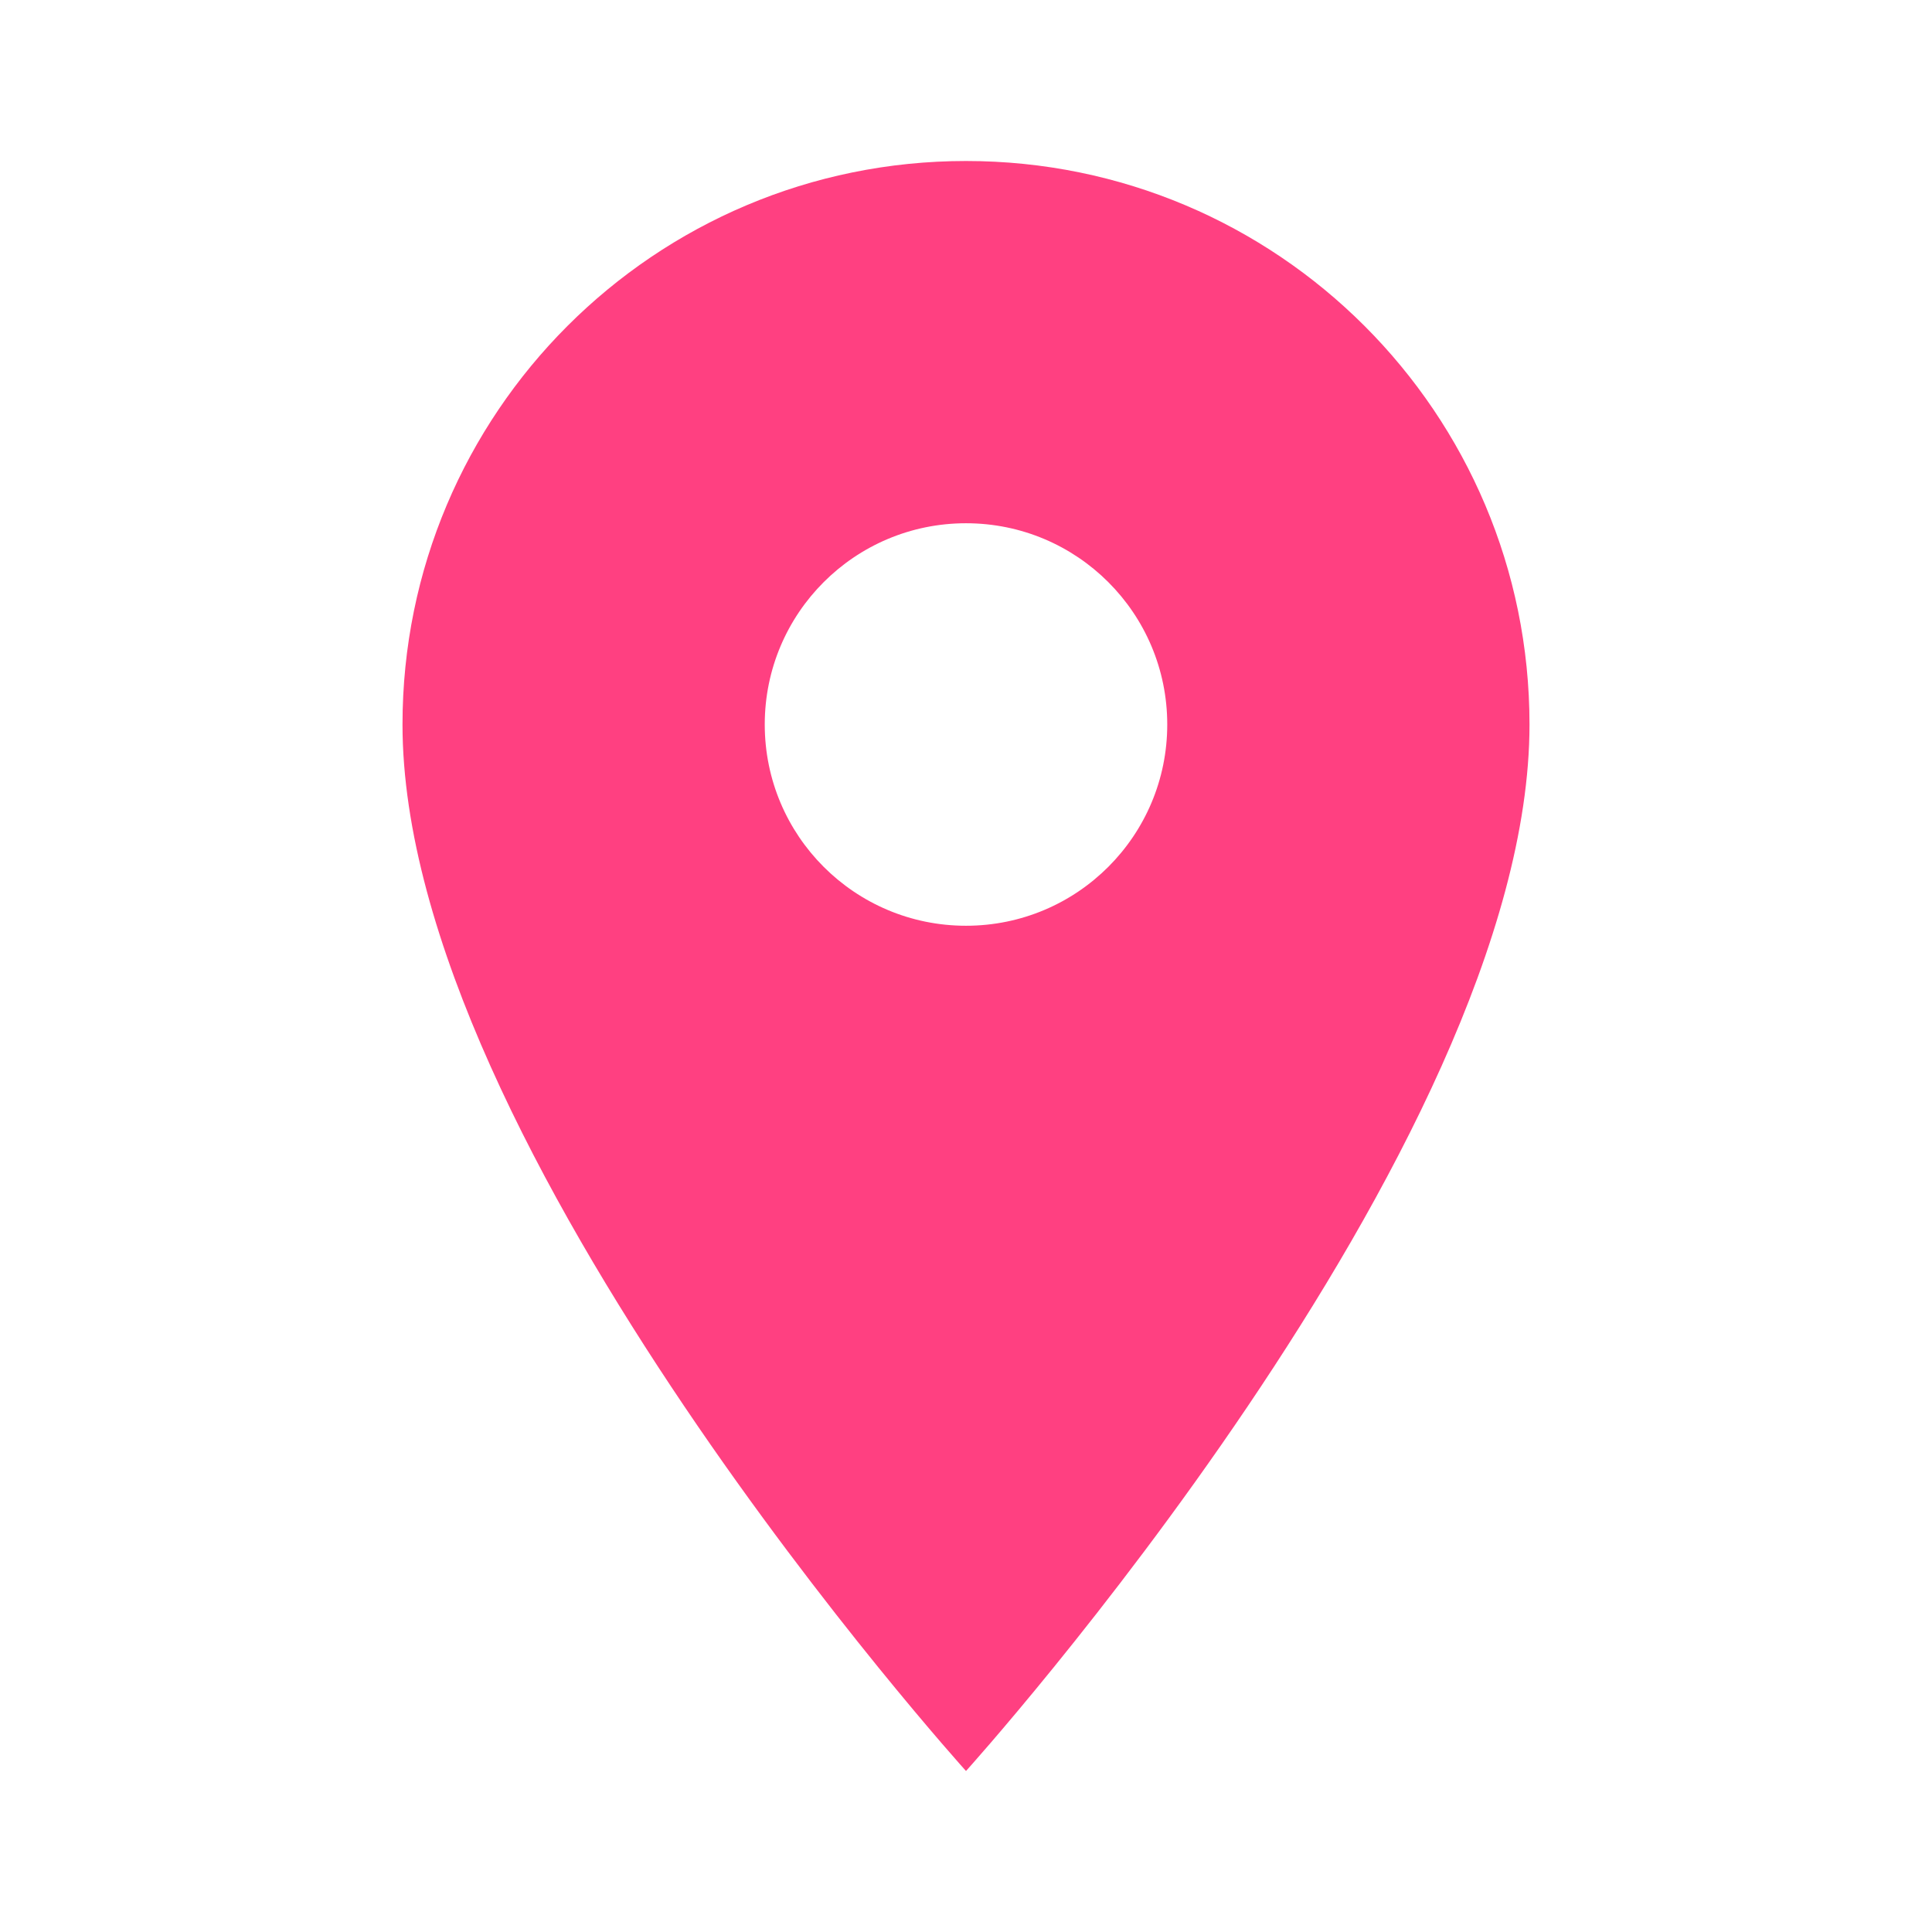
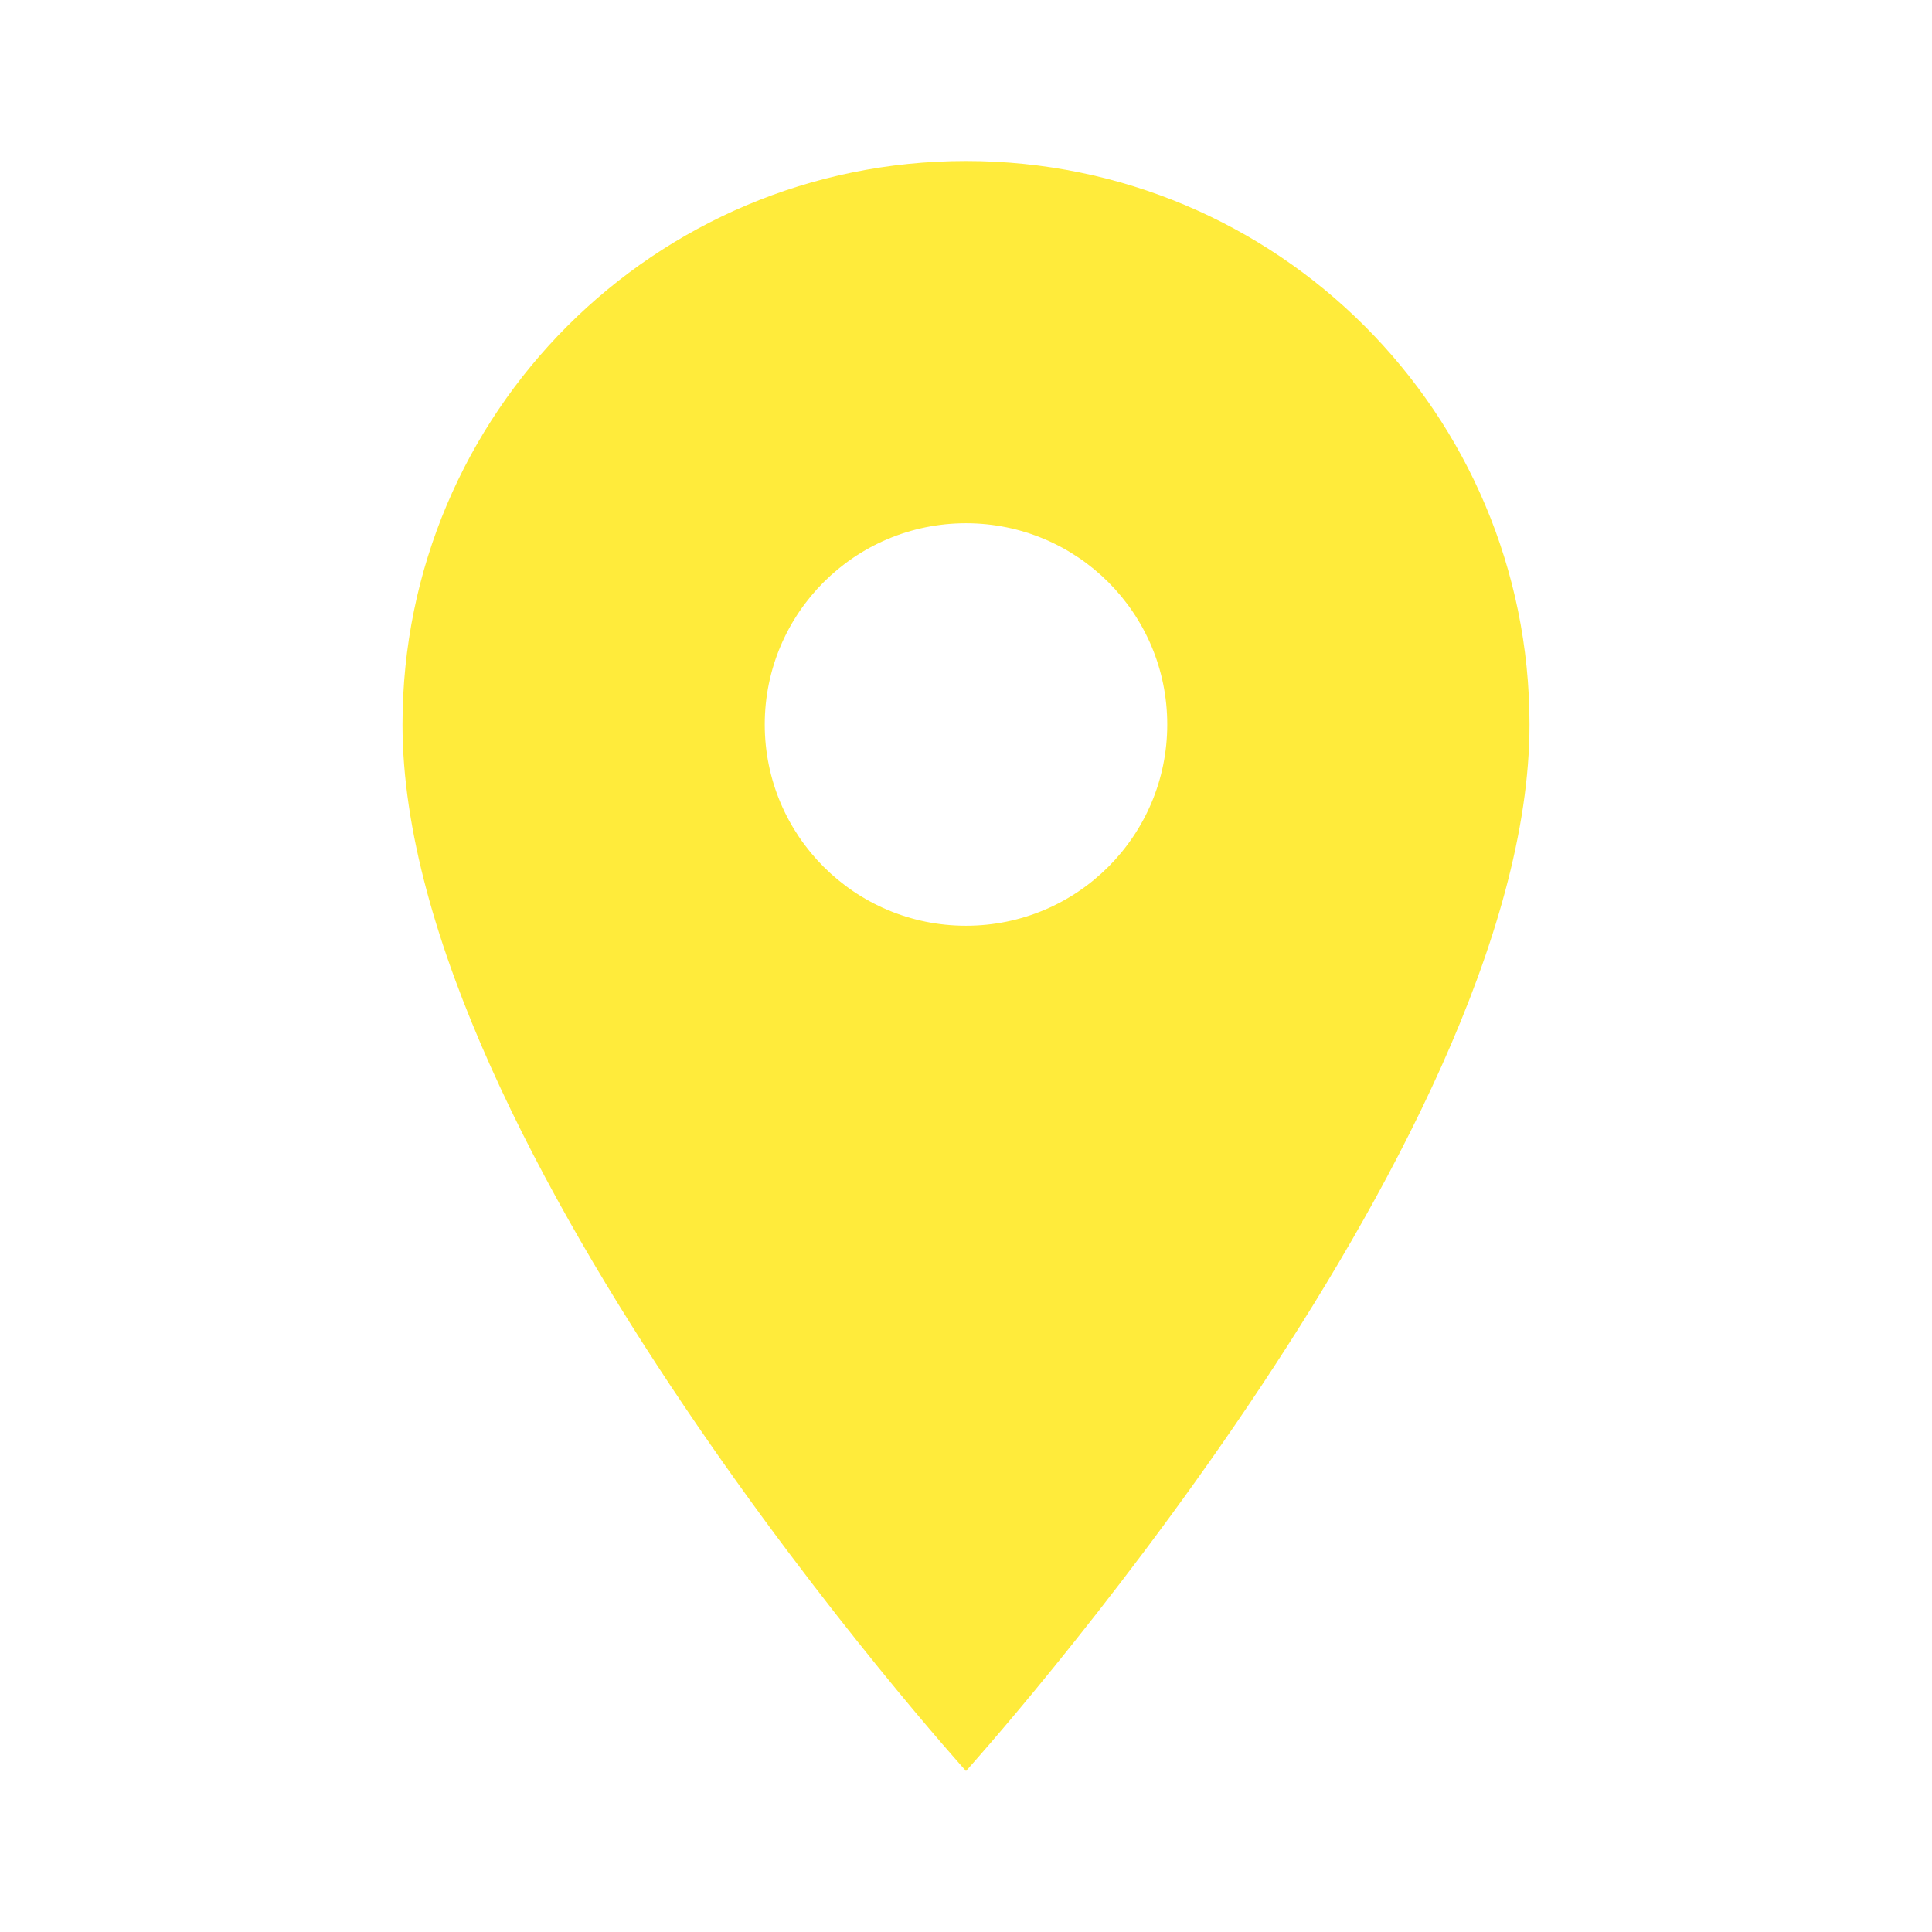
<svg xmlns="http://www.w3.org/2000/svg" width="30pt" height="30pt" viewBox="0 0 30 30" version="1.1">
  <g id="surface1">
-     <path style=" stroke:none;fill-rule:nonzero;fill:#FF4081;fill-opacity:1;" d="M 15 2.5 C 10.164 2.5 6.25 6.414 6.25 11.25 C 6.25 17.812 15 27.5 15 27.5 C 15 27.5 23.75 17.812 23.75 11.25 C 23.75 6.414 19.836 2.5 15 2.5 Z M 15 14.375 C 13.273 14.375 11.875 12.977 11.875 11.25 C 11.875 9.523 13.273 8.125 15 8.125 C 16.727 8.125 18.125 9.523 18.125 11.25 C 18.125 12.977 16.727 14.375 15 14.375 Z M 15 14.375 " />
+     <path style=" stroke:none;fill-rule:nonzero;fill:#FFEB3B;fill-opacity:1;" d="M 15 2.5 C 10.164 2.5 6.25 6.414 6.25 11.25 C 6.25 17.812 15 27.5 15 27.5 C 15 27.5 23.75 17.812 23.75 11.25 C 23.75 6.414 19.836 2.5 15 2.5 Z M 15 14.375 C 13.273 14.375 11.875 12.977 11.875 11.25 C 11.875 9.523 13.273 8.125 15 8.125 C 16.727 8.125 18.125 9.523 18.125 11.25 C 18.125 12.977 16.727 14.375 15 14.375 Z M 15 14.375 " />
  </g>
</svg>
